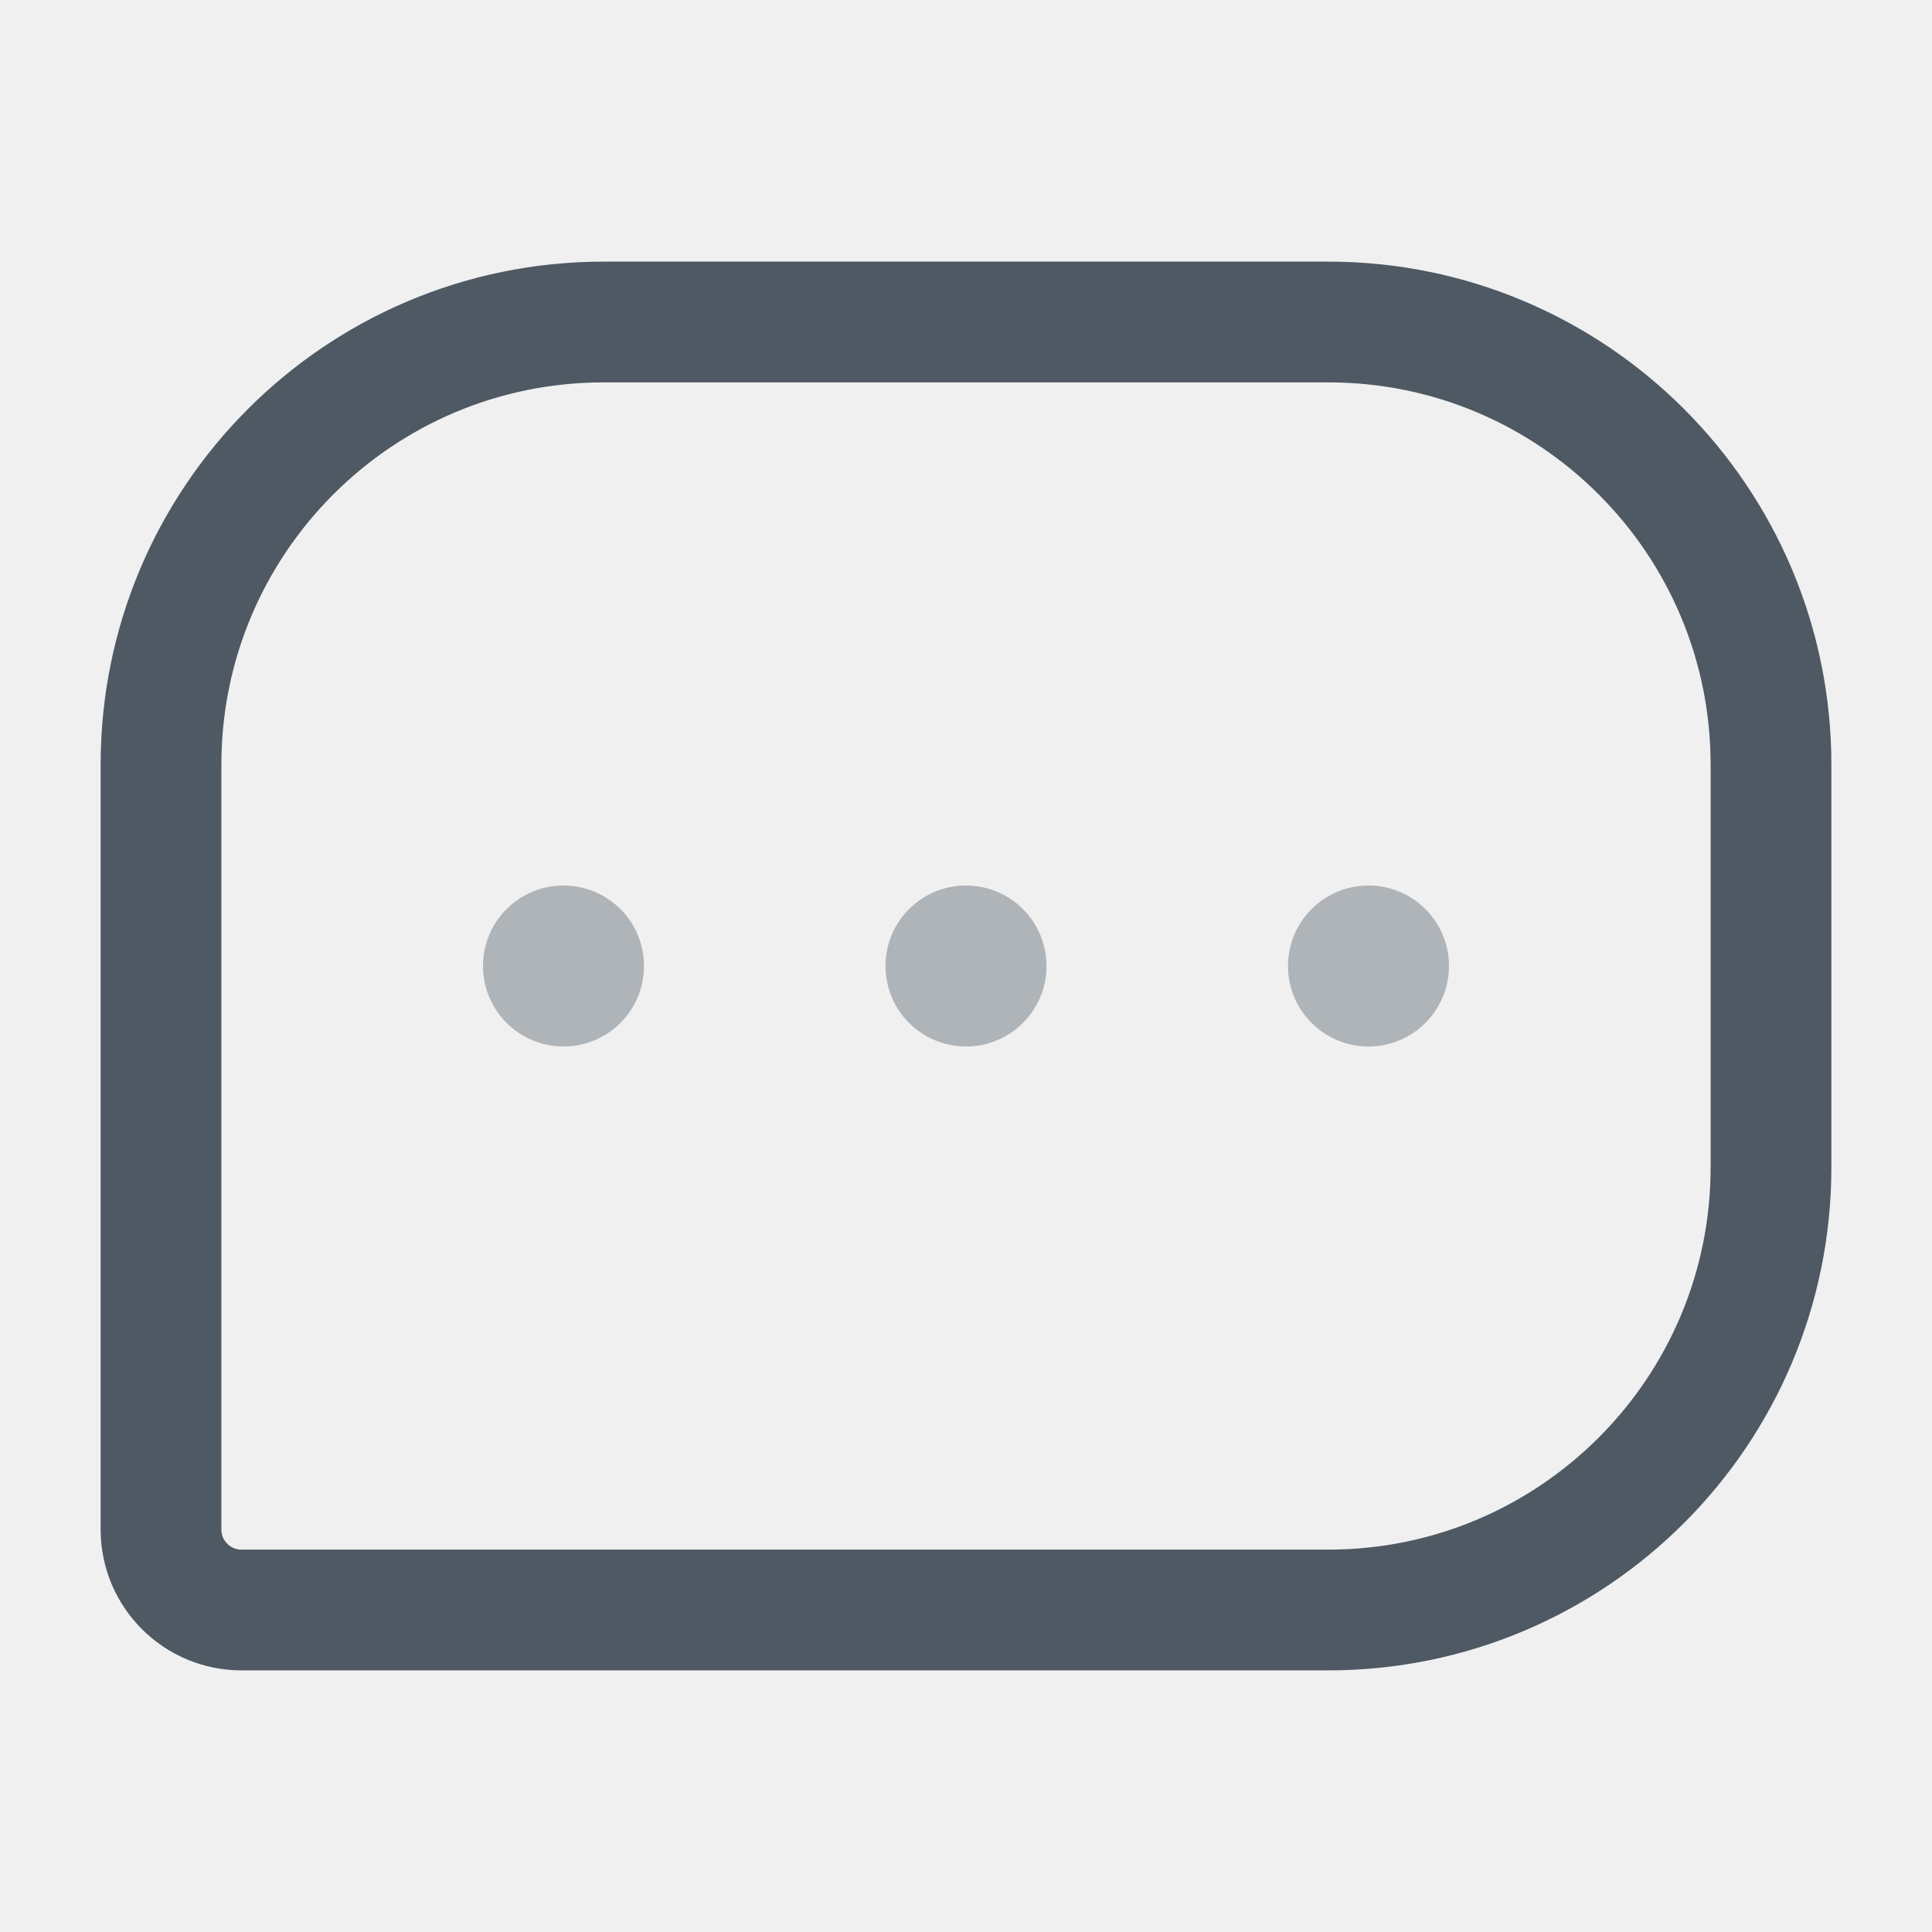
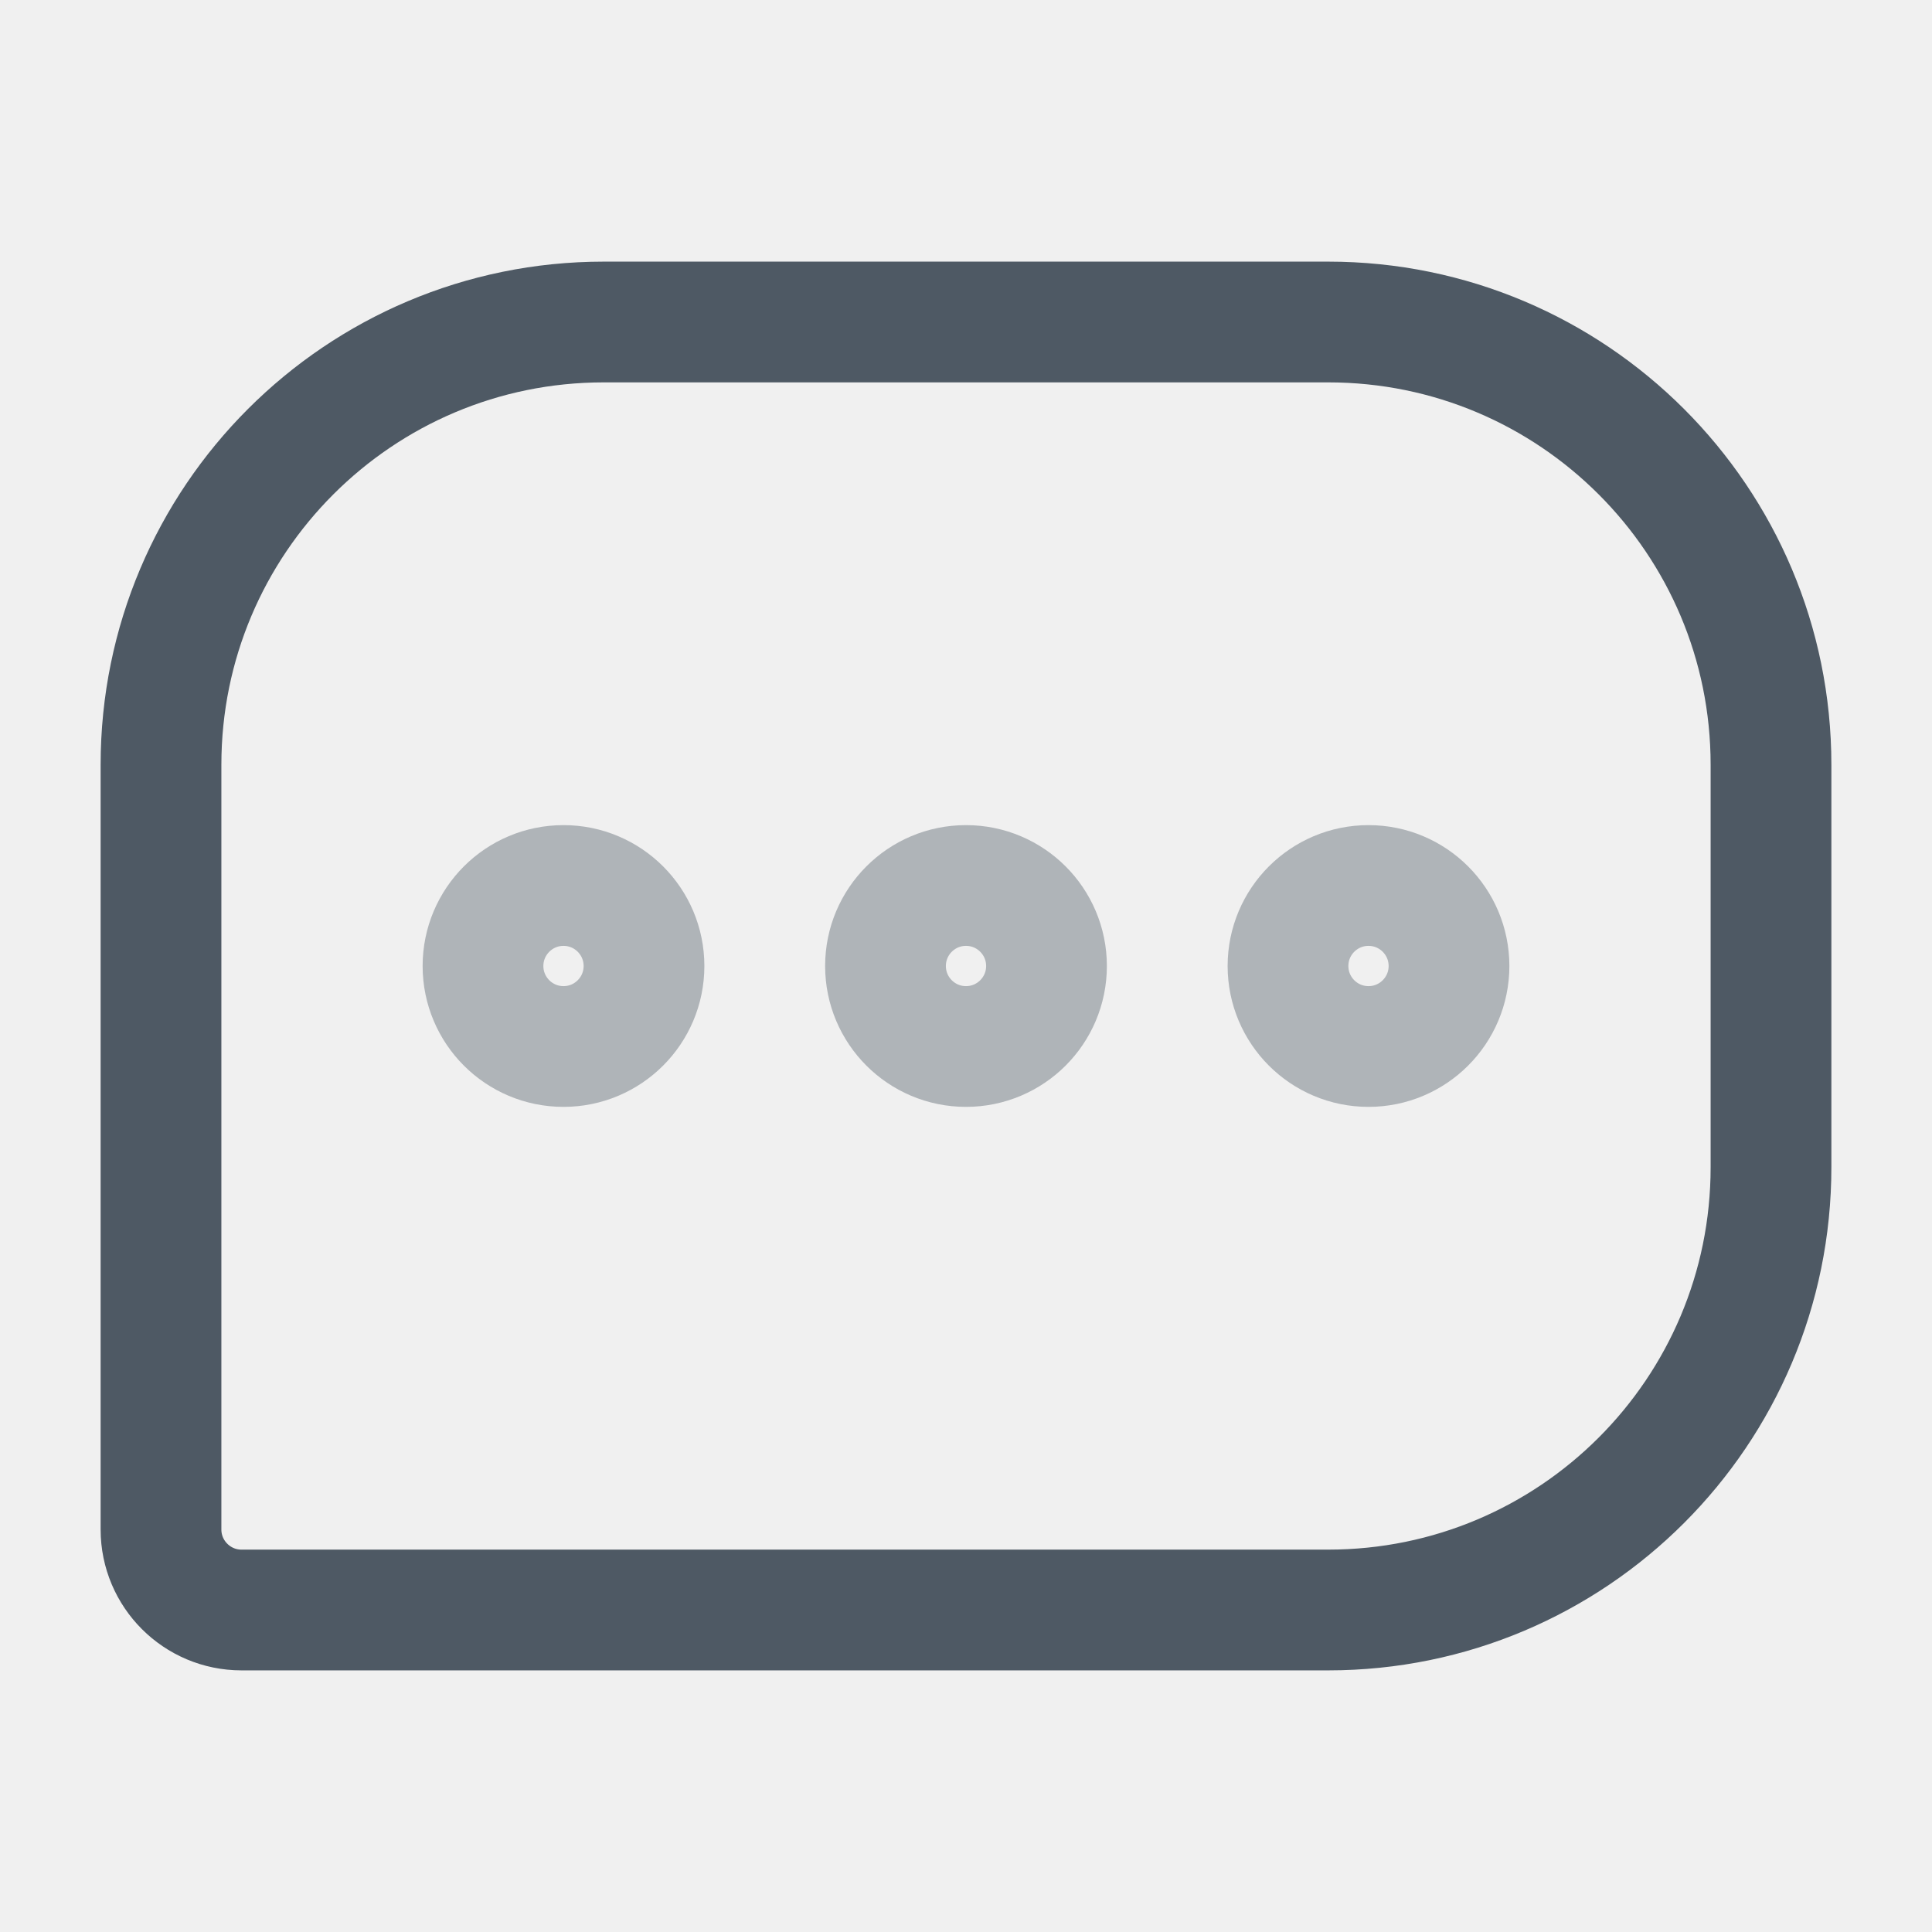
<svg xmlns="http://www.w3.org/2000/svg" width="24" height="24" viewBox="0 0 24 24" fill="none">
-   <path d="M2 9.5C2 6.462 4.462 4 7.5 4H16.5C19.538 4 22 6.462 22 9.5V14.5C22 17.538 19.538 20 16.5 20H3C2.448 20 2 19.552 2 19V9.5Z" stroke="#4E5964" stroke-width="1.5" />
-   <circle opacity="0.4" cx="7" cy="12" r="1" fill="#4E5964" />
-   <circle opacity="0.4" cx="12" cy="12" r="1" fill="#4E5964" />
-   <circle opacity="0.4" cx="17" cy="12" r="1" fill="#4E5964" />
+   <g clip-path="url(#clip0_6043_9578)">
+     <path d="M2 9.5C2 6.462 4.462 4 7.5 4H16.5C19.538 4 22 6.462 22 9.5V14.5C22 17.538 19.538 20 16.5 20H3C2.448 20 2 19.552 2 19V9.5Z" stroke="#4E5964" stroke-width="1.5" />
+     <circle opacity="0.4" cx="7" cy="12" r="1" stroke="#4E5964" stroke-width="1.5" />
+     <circle opacity="0.4" cx="12" cy="12" r="1" stroke="#4E5964" stroke-width="1.5" />
+     <circle opacity="0.4" cx="17" cy="12" r="1" stroke="#4E5964" stroke-width="1.5" />
+   </g>
+   <defs>
+     <clipPath id="clip0_6043_9578">
+       <rect width="24" height="24" fill="white" />
+     </clipPath>
+   </defs>
</svg>
